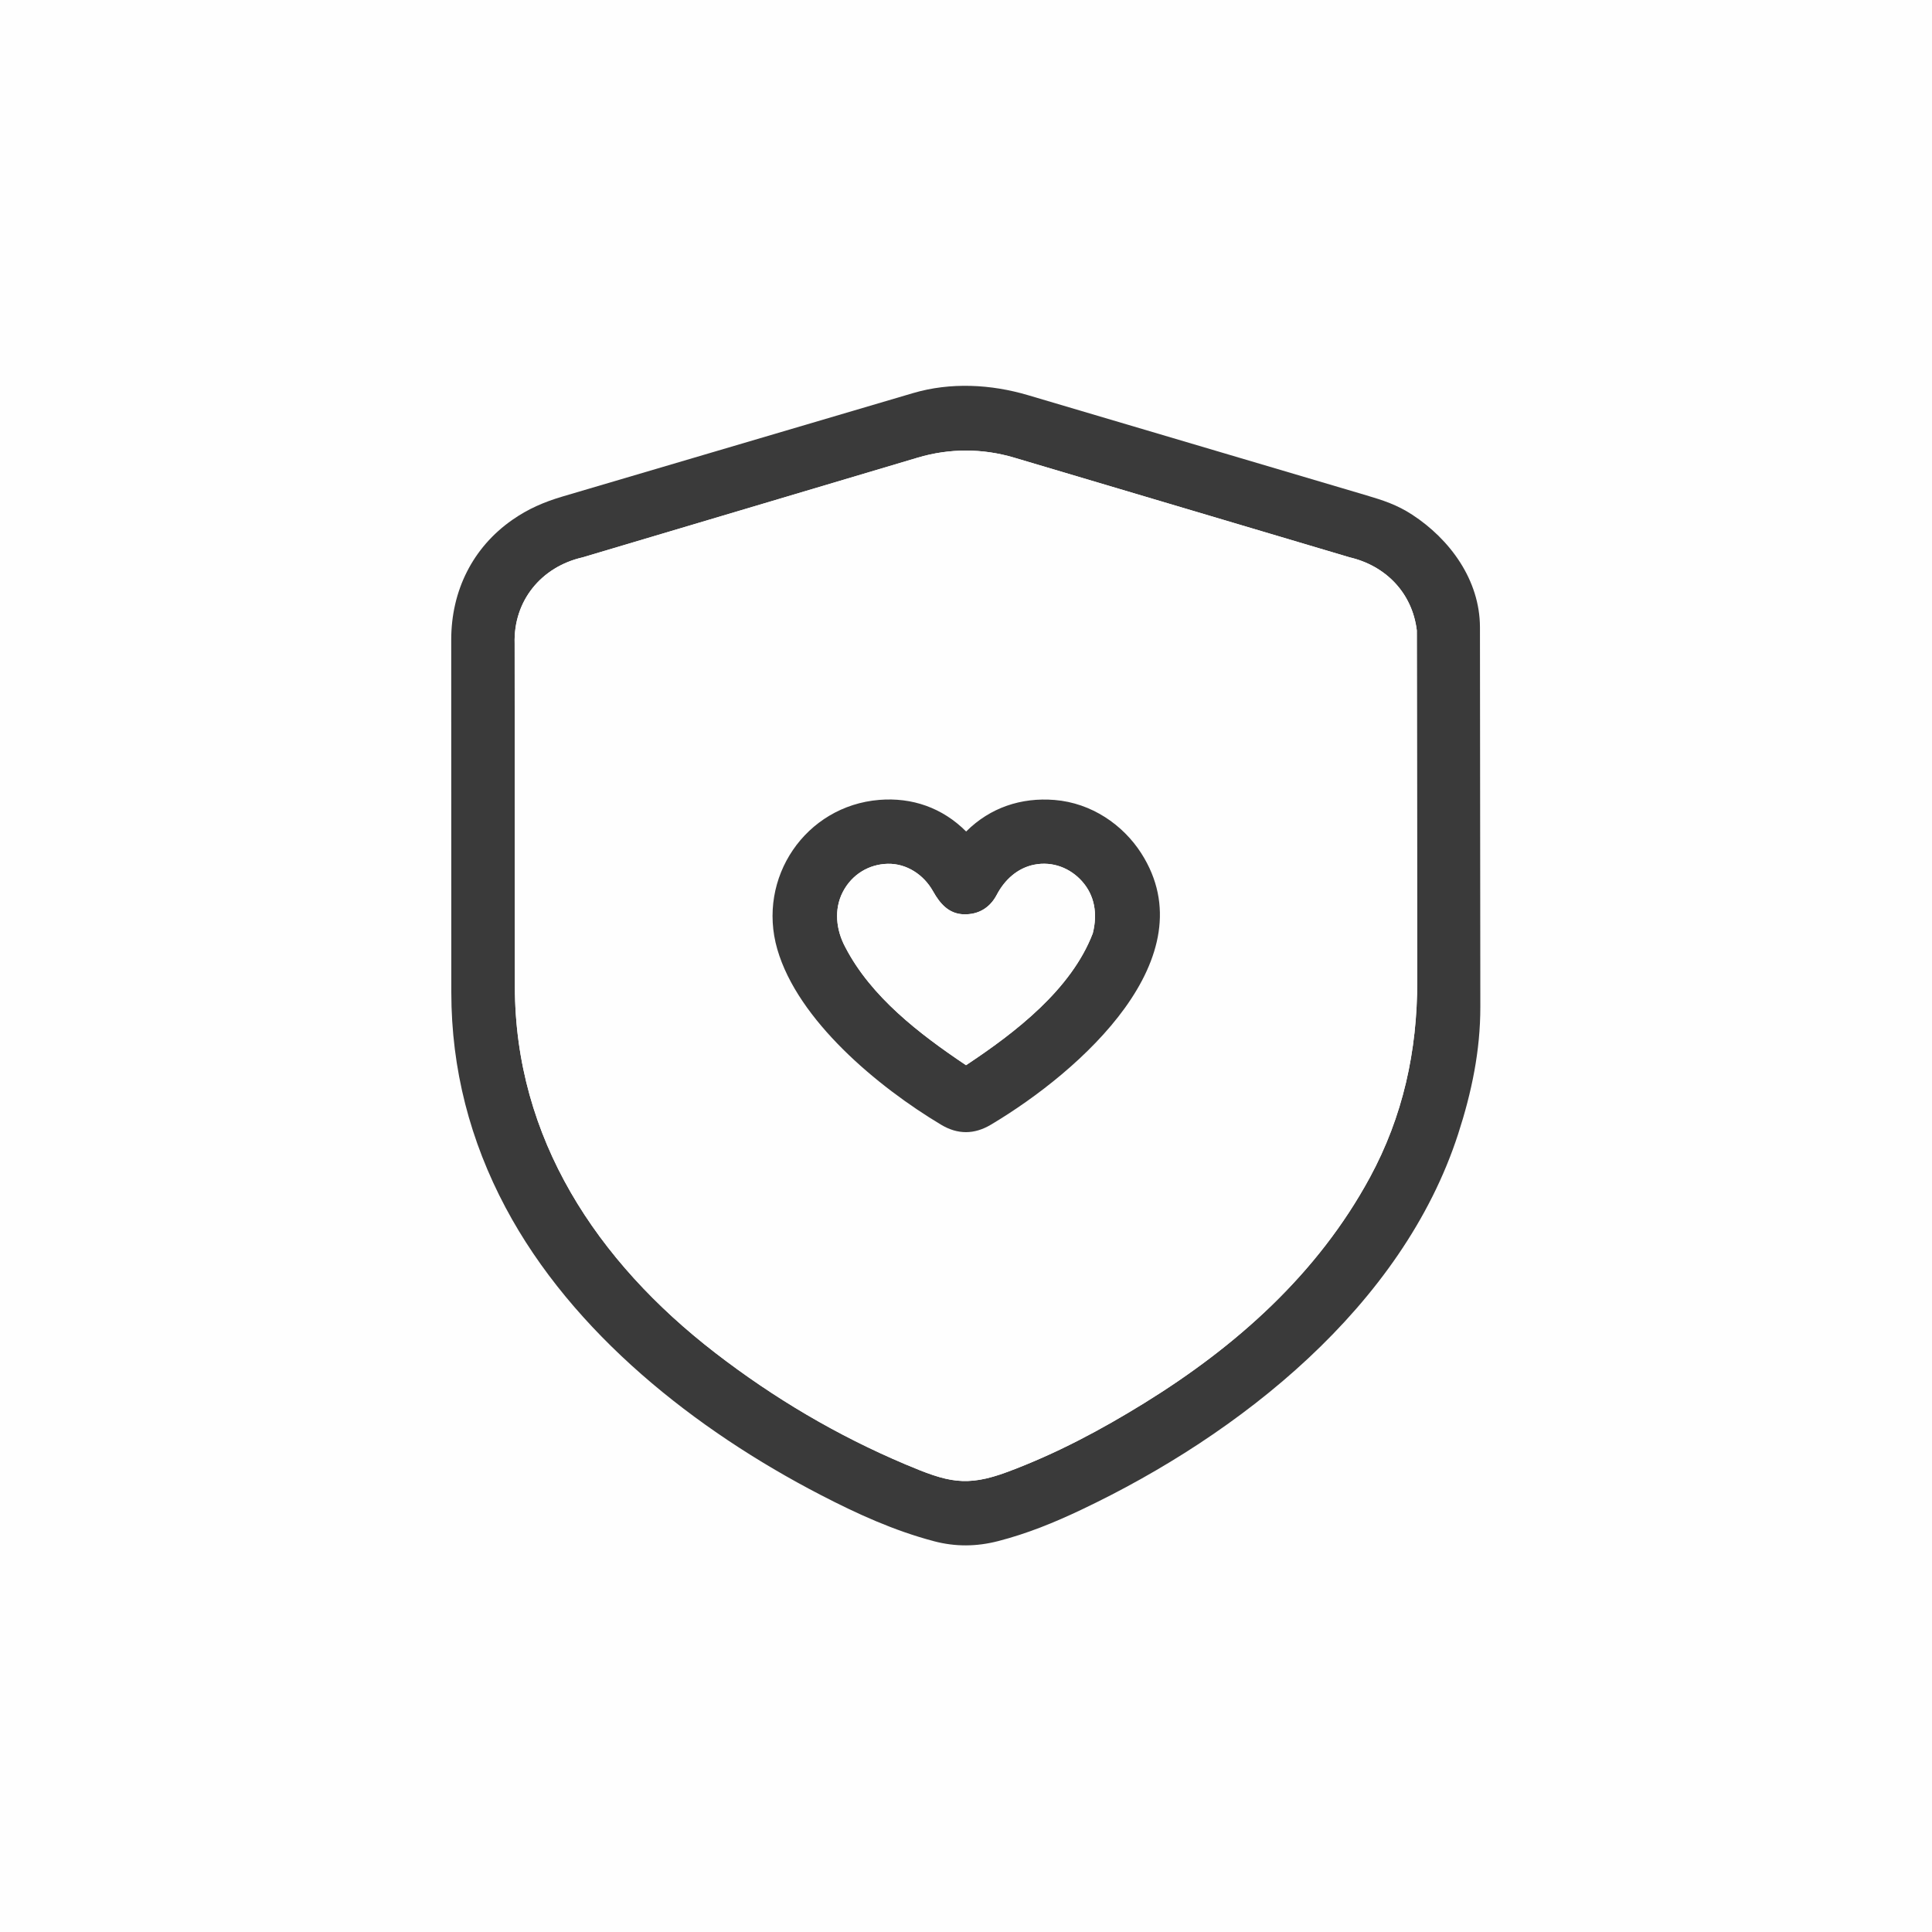
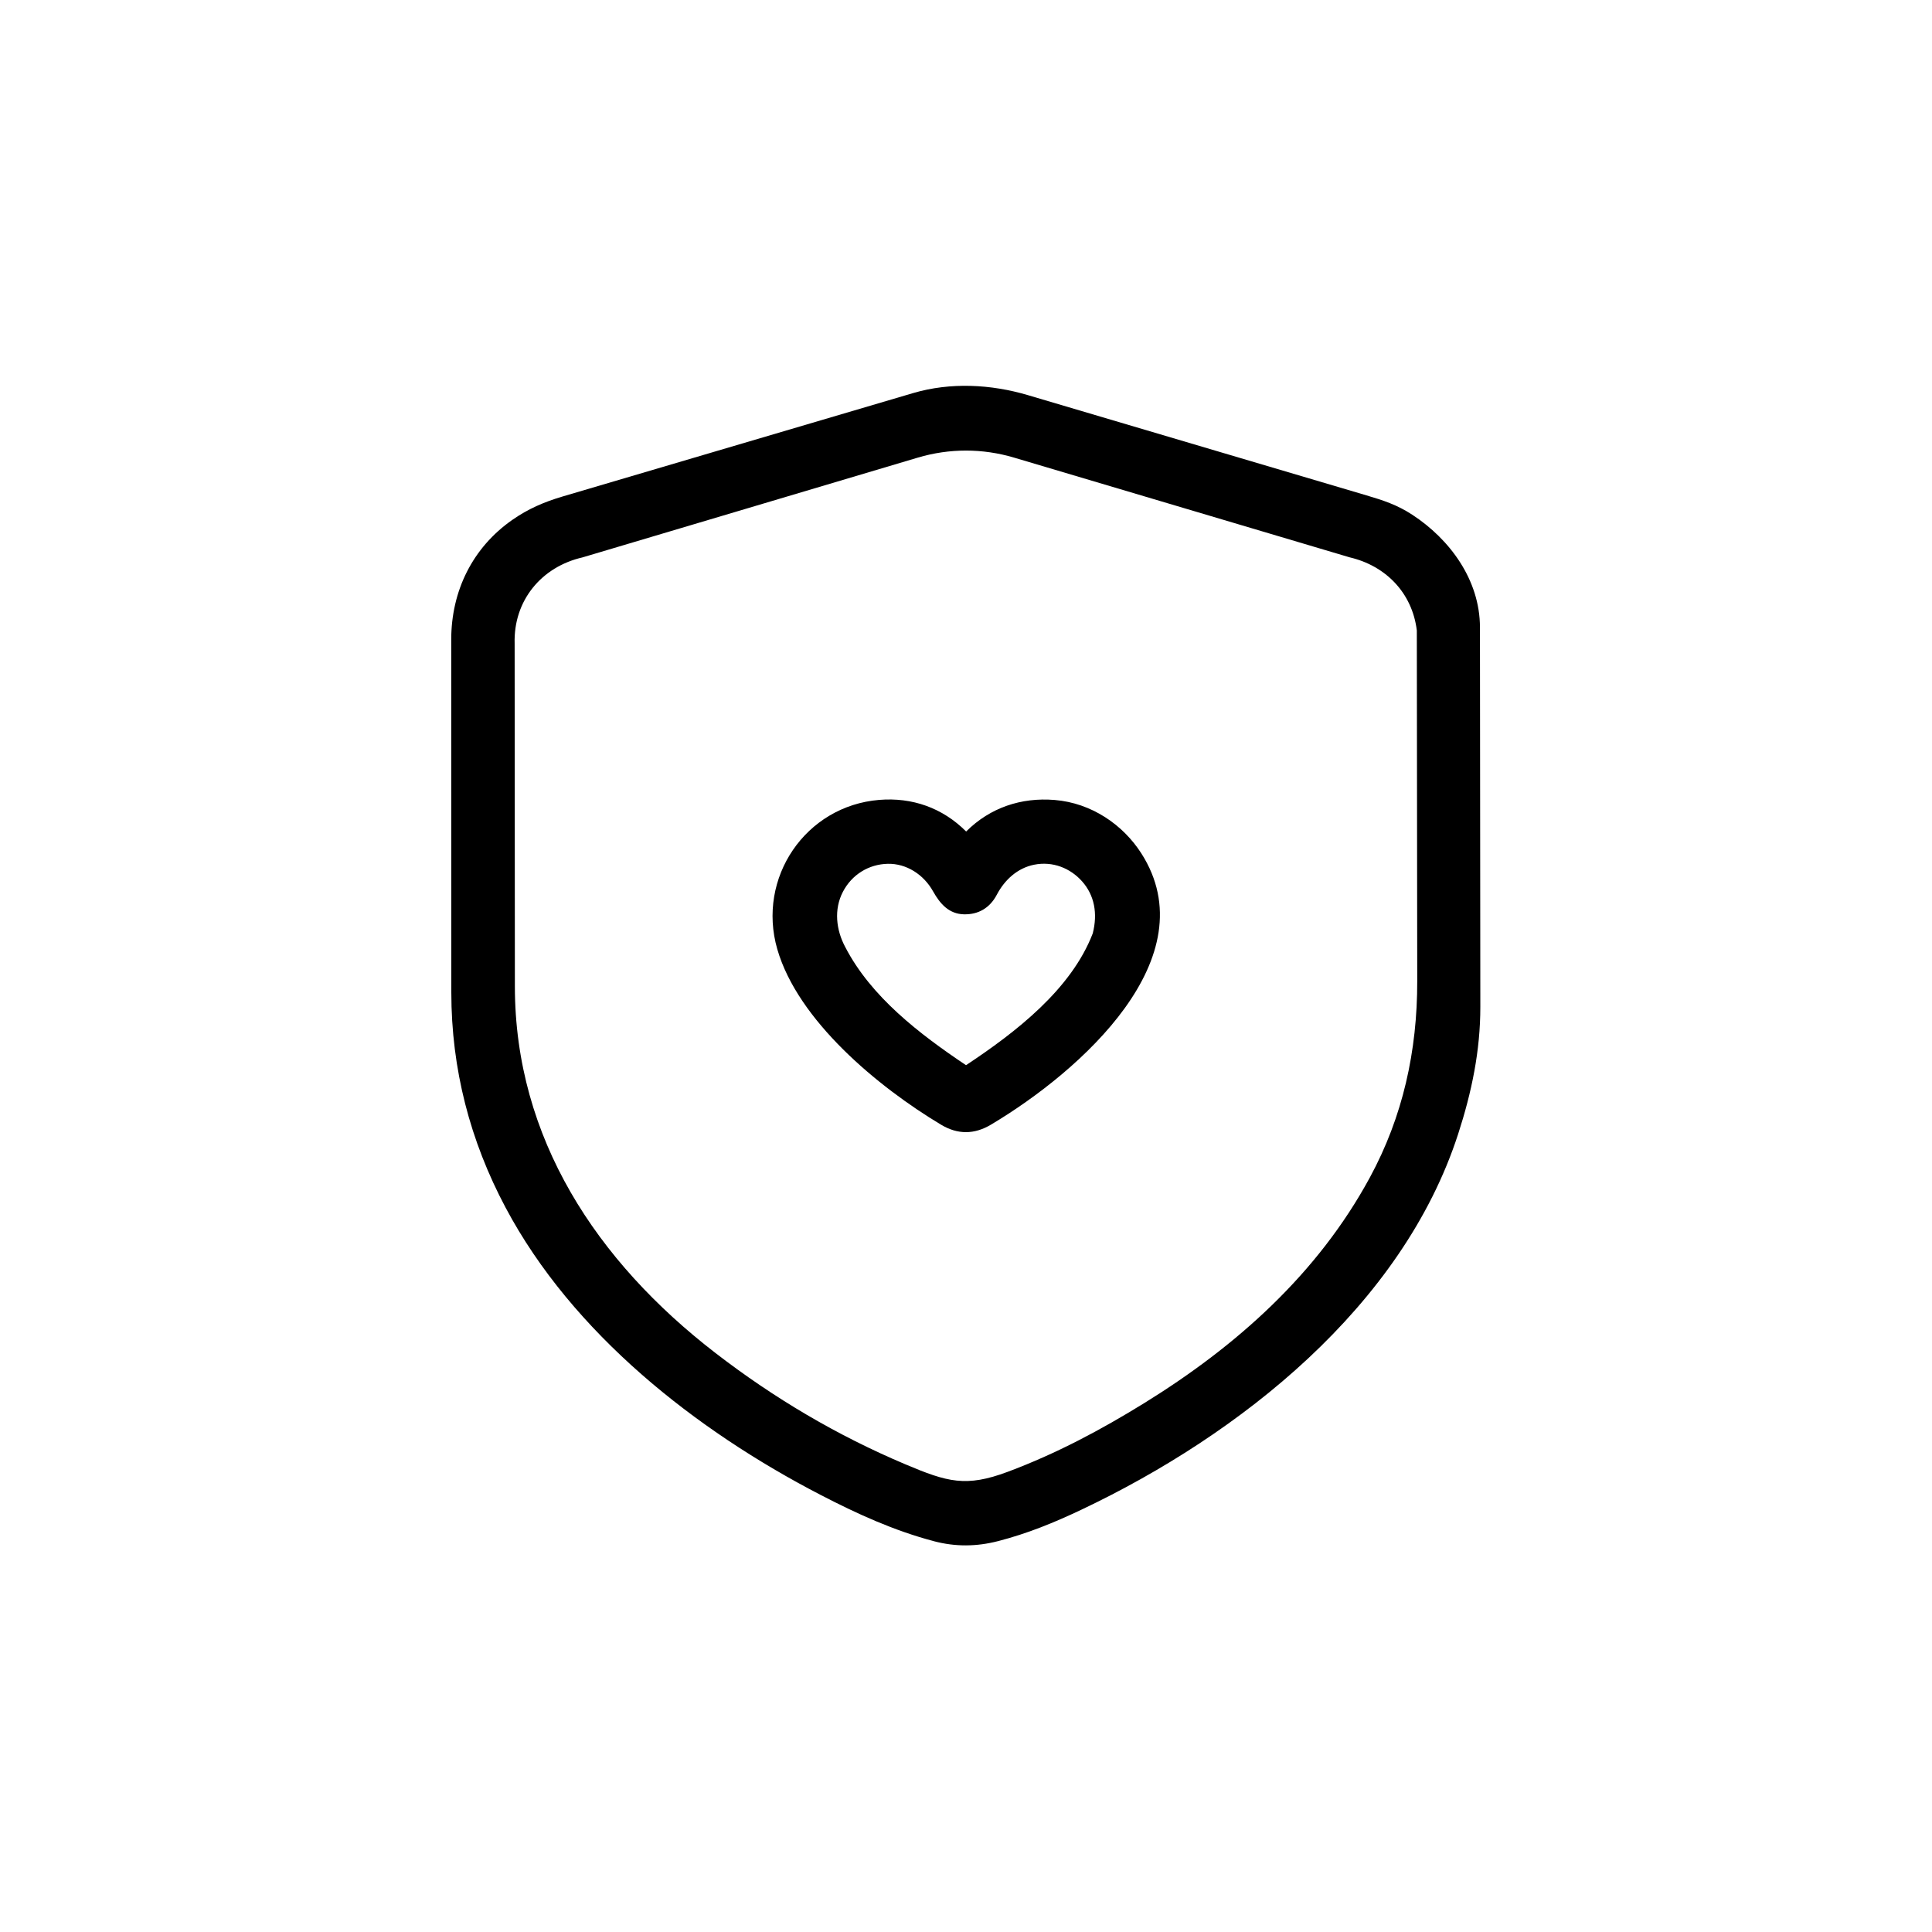
- <svg xmlns="http://www.w3.org/2000/svg" width="1024" height="1024">
-   <defs>
- </defs>
-   <path d="M0,1023.5 C0,1023.5 0,0 0,0 C0,0 1024,0 1024,0 C1024,0 1024,1024 1024,1024 C1024,1024 0,1024 0,1024 C0,1024 0,1023.5 0,1023.5 Z M529.009,816.822 C544.522,812.817 558.556,807.1 573.145,800.181 C657.181,760.328 743.258,692.413 772.865,600.991 C780.002,578.955 784.631,556.976 784.607,533.635 C784.607,533.635 784.406,332.529 784.406,332.529 C784.381,307.337 768.413,285.796 748.507,272.803 C740.478,267.563 733.095,265.171 724.209,262.541 C724.209,262.541 544.801,209.431 544.801,209.431 C525.37,203.679 503.878,202.472 483.93,208.356 C483.93,208.356 298.31,263.113 298.31,263.113 C288.365,266.047 279.895,269.721 271.57,275.525 C250.482,290.229 239.153,313.17 239.159,339.103 C239.159,339.103 239.206,525.996 239.206,525.996 C239.216,566.687 249.192,604.745 267.974,640.058 C303.452,706.758 368.793,758.067 434.833,792.281 C454.425,802.431 473.725,811.232 494.945,816.858 C506.397,819.895 517.628,819.761 529.009,816.822 Z " fill="rgb(254,254,254)" />
-   <path d="M529.009,816.822 C517.628,819.761 506.397,819.895 494.945,816.858 C473.725,811.232 454.425,802.431 434.833,792.281 C368.793,758.067 303.452,706.758 267.974,640.058 C249.192,604.745 239.216,566.687 239.206,525.996 C239.206,525.996 239.159,339.103 239.159,339.103 C239.153,313.17 250.482,290.229 271.57,275.525 C279.895,269.721 288.365,266.047 298.31,263.113 C298.31,263.113 483.93,208.356 483.93,208.356 C503.878,202.472 525.37,203.679 544.801,209.431 C544.801,209.431 724.209,262.541 724.209,262.541 C733.095,265.171 740.478,267.563 748.507,272.803 C768.413,285.796 784.381,307.337 784.406,332.529 C784.406,332.529 784.607,533.635 784.607,533.635 C784.631,556.976 780.002,578.955 772.865,600.991 C743.258,692.413 657.181,760.328 573.145,800.181 C558.556,807.1 544.522,812.817 529.009,816.822 Z M534.127,780.086 C559.79,770.499 583.4,757.933 606.579,743.608 C655.408,713.43 698.394,675.128 726.061,624.076 C743.534,591.834 751.212,557.146 751.167,519.961 C751.167,519.961 750.944,334.152 750.944,334.152 C748.503,314.169 734.421,299.85 715.33,295.396 C715.33,295.396 537.433,242.533 537.433,242.533 C520.821,237.597 503.242,237.555 486.478,242.543 C486.478,242.543 308.751,295.429 308.751,295.429 C286.974,300.408 272.084,318.342 272.772,341.133 C272.772,341.133 272.895,522.879 272.895,522.879 C272.949,603.308 316.332,668.603 379.076,717.018 C410.37,741.165 443.746,760.855 479.82,776.1 C502.161,785.542 511.958,788.368 534.127,780.086 Z " fill="rgb(58,58,58)" />
-   <path d="M534.127,780.086 C511.958,788.368 502.161,785.542 479.82,776.1 C443.746,760.855 410.37,741.165 379.076,717.018 C316.332,668.603 272.949,603.308 272.895,522.879 C272.895,522.879 272.772,341.133 272.772,341.133 C272.084,318.342 286.974,300.408 308.751,295.429 C308.751,295.429 486.478,242.543 486.478,242.543 C503.242,237.555 520.821,237.597 537.433,242.533 C537.433,242.533 715.33,295.396 715.33,295.396 C734.421,299.85 748.503,314.169 750.944,334.152 C750.944,334.152 751.167,519.961 751.167,519.961 C751.212,557.146 743.534,591.834 726.061,624.076 C698.394,675.128 655.408,713.43 606.579,743.608 C583.4,757.933 559.79,770.499 534.127,780.086 Z M604.907,452.271 C595.223,437.143 578.518,425.596 558.996,424.002 C541.252,422.554 524.785,428.041 512.077,440.715 C499.518,428.122 483.404,422.537 466.003,423.959 C426.956,427.15 401.048,465.275 411.982,503.101 C422.893,540.845 465.212,576.033 498.841,596.15 C507.606,601.393 516.394,601.345 525.194,596.107 C572.989,567.658 640.246,507.48 604.907,452.271 Z " fill="rgb(254,254,254)" />
-   <path d="M604.907,452.271 C640.246,507.48 572.989,567.658 525.194,596.107 C516.394,601.345 507.606,601.393 498.841,596.15 C465.212,576.033 422.893,540.845 411.982,503.101 C401.048,465.275 426.956,427.15 466.003,423.959 C483.404,422.537 499.518,428.122 512.077,440.715 C524.785,428.041 541.252,422.554 558.996,424.002 C578.518,425.596 595.223,437.143 604.907,452.271 Z M579.189,494.694 C581.872,484.13 580.064,474.469 573.517,467.123 C567.348,460.2 558.021,456.31 548.049,458.328 C539.221,460.115 532.447,466.384 528.34,474.208 C524.566,481.398 518.379,484.793 510.879,484.604 C503.078,484.408 498.348,479.238 494.544,472.429 C489.524,463.444 480.366,457.627 470.544,457.832 C460.586,458.04 451.488,463.456 446.685,472.811 C441.967,481.999 443.086,492.812 448.016,501.989 C461.659,528.343 487.275,547.991 512.009,564.572 C538.294,547.169 567.796,524.433 579.189,494.694 Z " fill="rgb(58,58,58)" />
-   <path d="M579.189,494.694 C567.796,524.433 538.294,547.169 512.009,564.572 C487.275,547.991 461.659,528.343 448.016,501.989 C443.086,492.812 441.967,481.999 446.685,472.811 C451.488,463.456 460.586,458.04 470.544,457.832 C480.366,457.627 489.524,463.444 494.544,472.429 C498.348,479.238 503.078,484.408 510.879,484.604 C518.379,484.793 524.566,481.398 528.34,474.208 C532.447,466.384 539.221,460.115 548.049,458.328 C558.021,456.31 567.348,460.2 573.517,467.123 C580.064,474.469 581.872,484.13 579.189,494.694 Z " fill="rgb(254,254,254)" />
+ <svg xmlns="http://www.w3.org/2000/svg" viewBox="0 0 1024 1024" fill="none" aria-hidden="true">
+   <path d="M529.009,816.822 C517.628,819.761 506.397,819.895 494.945,816.858 C473.725,811.232 454.425,802.431 434.833,792.281 C368.793,758.067 303.452,706.758 267.974,640.058 C249.192,604.745 239.216,566.687 239.206,525.996 C239.206,525.996 239.159,339.103 239.159,339.103 C239.153,313.17 250.482,290.229 271.57,275.525 C279.895,269.721 288.365,266.047 298.31,263.113 C298.31,263.113 483.93,208.356 483.93,208.356 C503.878,202.472 525.37,203.679 544.801,209.431 C544.801,209.431 724.209,262.541 724.209,262.541 C733.095,265.171 740.478,267.563 748.507,272.803 C768.413,285.796 784.381,307.337 784.406,332.529 C784.406,332.529 784.607,533.635 784.607,533.635 C784.631,556.976 780.002,578.955 772.865,600.991 C743.258,692.413 657.181,760.328 573.145,800.181 C558.556,807.1 544.522,812.817 529.009,816.822 Z M534.127,780.086 C559.79,770.499 583.4,757.933 606.579,743.608 C655.408,713.43 698.394,675.128 726.061,624.076 C743.534,591.834 751.212,557.146 751.167,519.961 C751.167,519.961 750.944,334.152 750.944,334.152 C748.503,314.169 734.421,299.85 715.33,295.396 C715.33,295.396 537.433,242.533 537.433,242.533 C520.821,237.597 503.242,237.555 486.478,242.543 C486.478,242.543 308.751,295.429 308.751,295.429 C286.974,300.408 272.084,318.342 272.772,341.133 C272.772,341.133 272.895,522.879 272.895,522.879 C272.949,603.308 316.332,668.603 379.076,717.018 C410.37,741.165 443.746,760.855 479.82,776.1 C502.161,785.542 511.958,788.368 534.127,780.086 Z " fill="#000" fill-rule="evenodd" />
+   <path d="M604.907,452.271 C640.246,507.48 572.989,567.658 525.194,596.107 C516.394,601.345 507.606,601.393 498.841,596.15 C465.212,576.033 422.893,540.845 411.982,503.101 C401.048,465.275 426.956,427.15 466.003,423.959 C483.404,422.537 499.518,428.122 512.077,440.715 C524.785,428.041 541.252,422.554 558.996,424.002 C578.518,425.596 595.223,437.143 604.907,452.271 Z M579.189,494.694 C581.872,484.13 580.064,474.469 573.517,467.123 C567.348,460.2 558.021,456.31 548.049,458.328 C539.221,460.115 532.447,466.384 528.34,474.208 C524.566,481.398 518.379,484.793 510.879,484.604 C503.078,484.408 498.348,479.238 494.544,472.429 C489.524,463.444 480.366,457.627 470.544,457.832 C460.586,458.04 451.488,463.456 446.685,472.811 C441.967,481.999 443.086,492.812 448.016,501.989 C461.659,528.343 487.275,547.991 512.009,564.572 C538.294,547.169 567.796,524.433 579.189,494.694 Z " fill="#000" fill-rule="evenodd" />
</svg>
